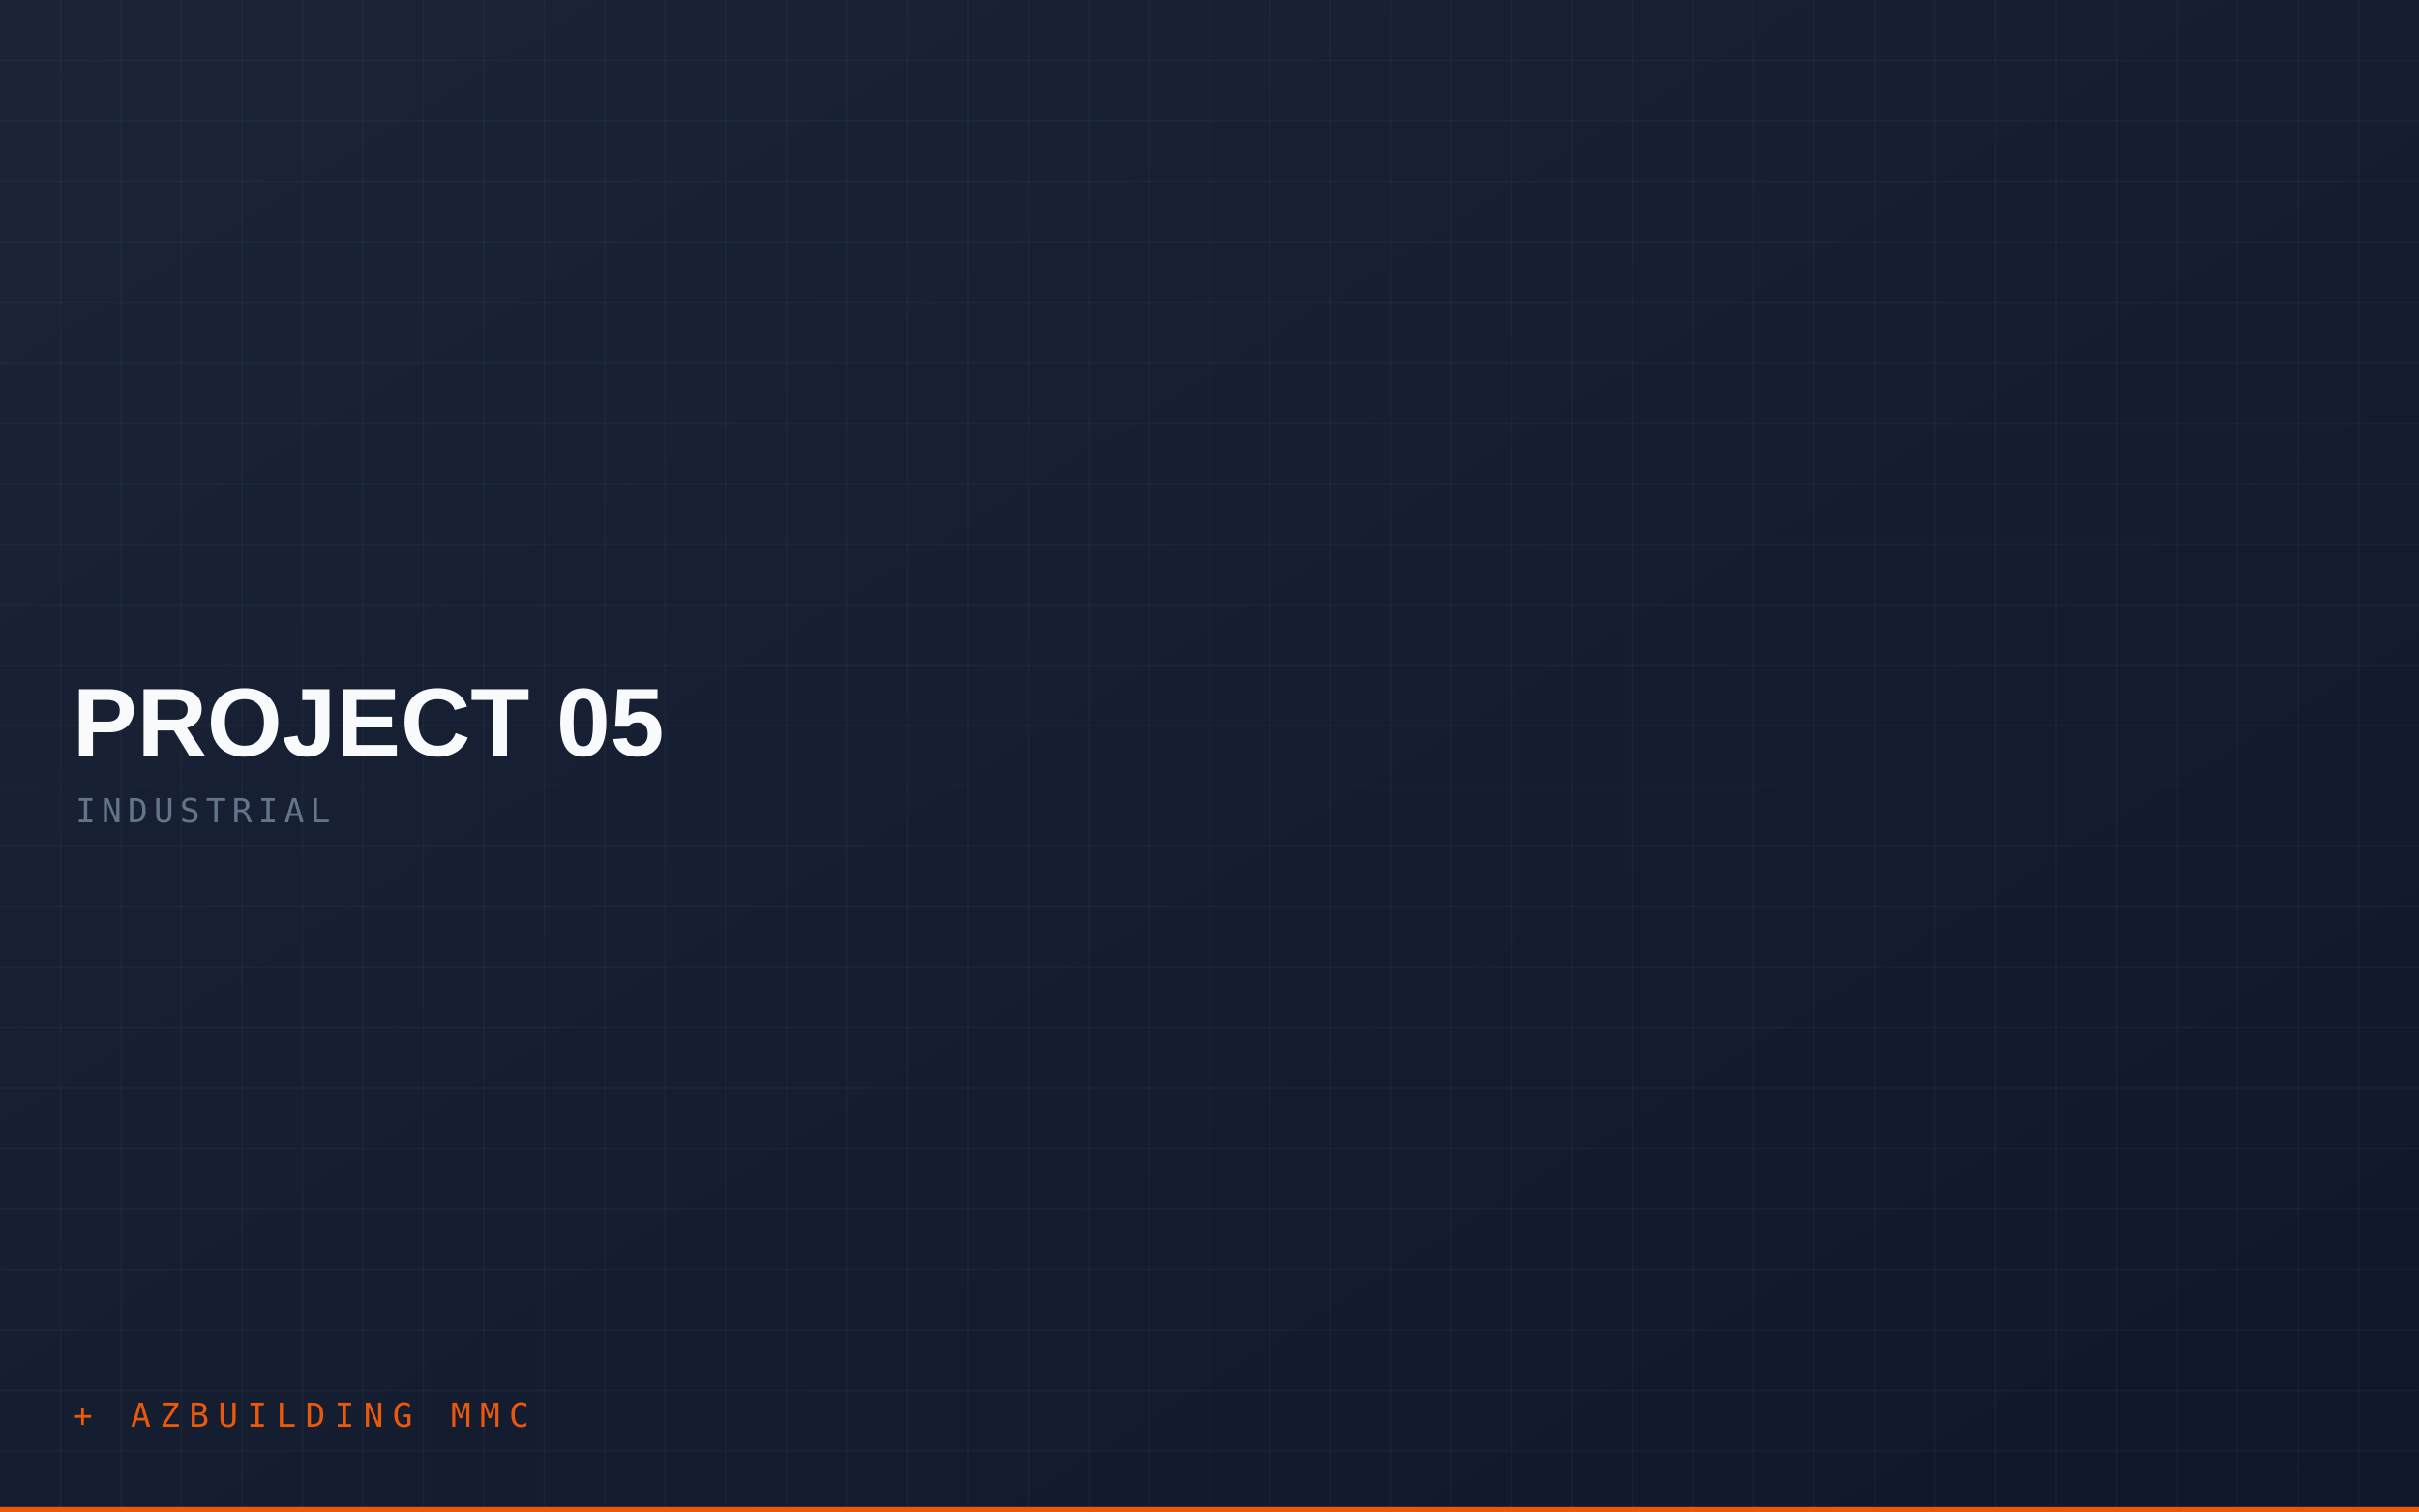
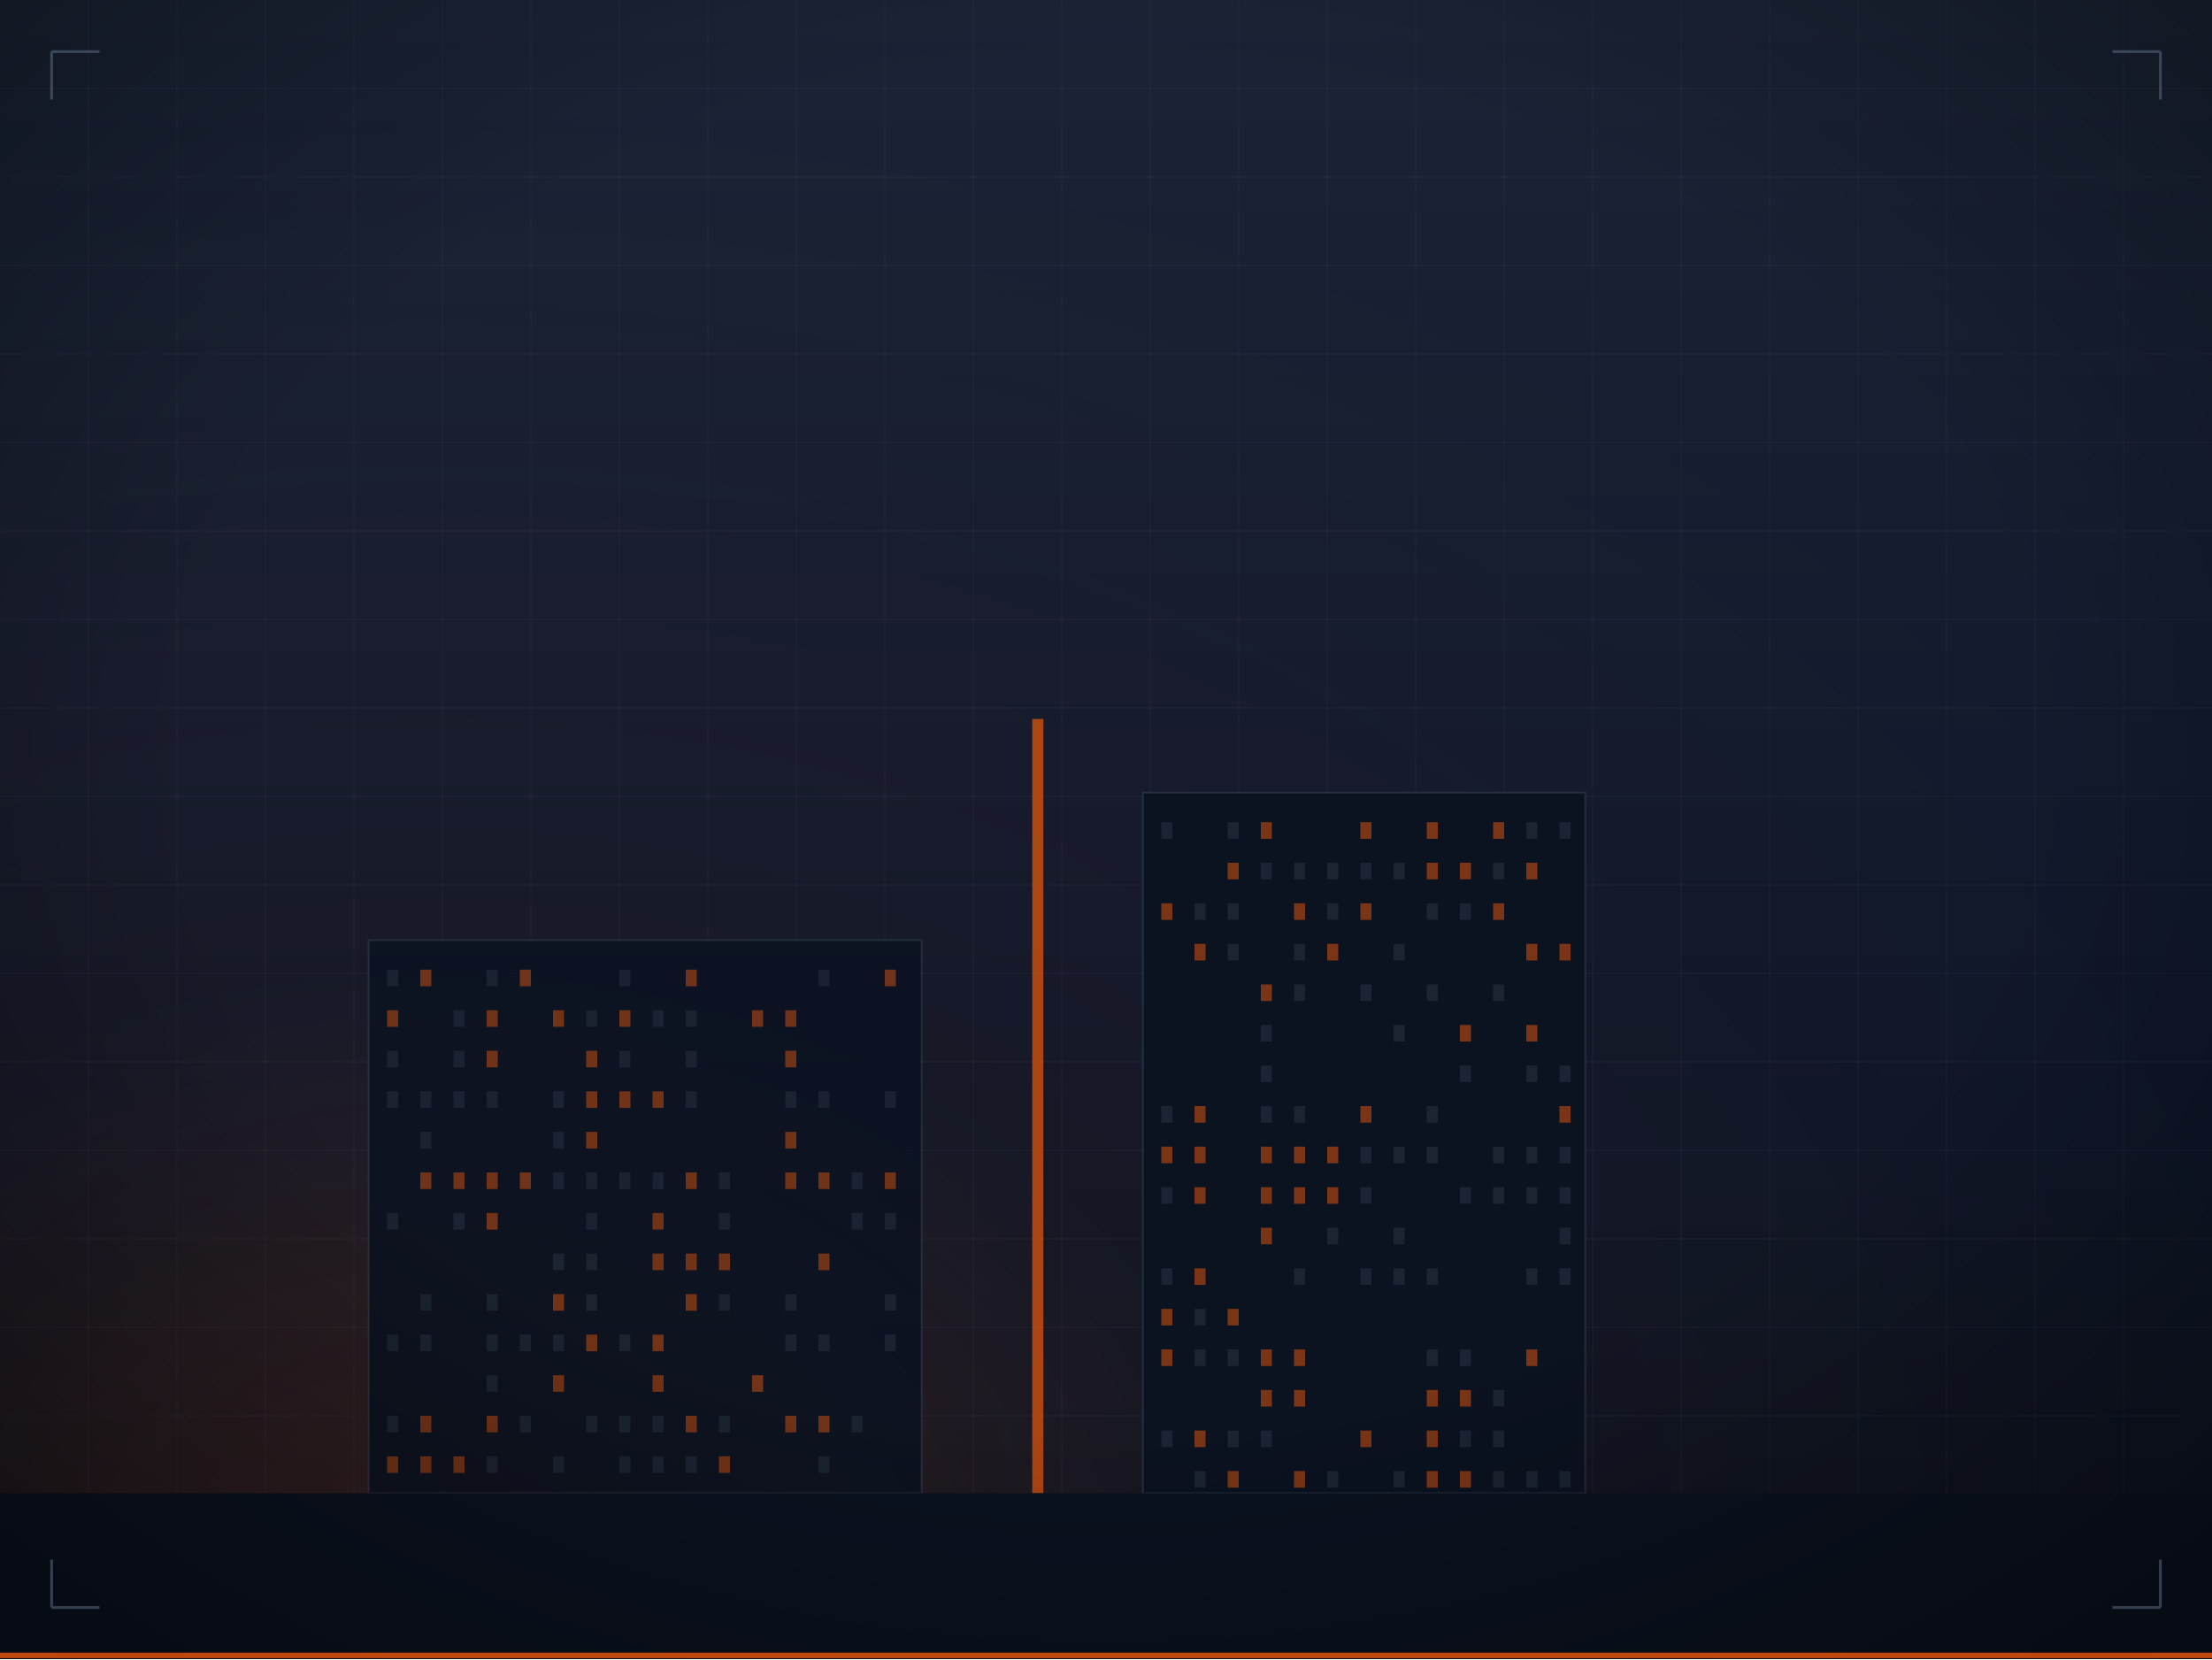
- <svg xmlns="http://www.w3.org/2000/svg" width="1600" height="1000" viewBox="0 0 1600 1000">
+ <svg xmlns="http://www.w3.org/2000/svg" width="1200" height="900" viewBox="0 0 1200 900" preserveAspectRatio="xMidYMid slice">
  <defs>
-     <linearGradient id="g" x1="0" y1="0" x2="1" y2="1">
+     <linearGradient id="skyt2" x1="0" y1="0" x2="0" y2="1">
      <stop offset="0" stop-color="#1B2436" />
-       <stop offset="1" stop-color="#0F172A" />
+       <stop offset="0.6" stop-color="#0F172A" />
+       <stop offset="1" stop-color="#0B1220" />
    </linearGradient>
+     <radialGradient id="glowt2" cx="0.2" cy="0.95" r="0.9">
+       <stop offset="0" stop-color="#EA580C" stop-opacity="0.18" />
+       <stop offset="0.4" stop-color="#EA580C" stop-opacity="0.04" />
+       <stop offset="1" stop-color="#EA580C" stop-opacity="0" />
+     </radialGradient>
+     <radialGradient id="vigt2" cx="0.5" cy="0.45" r="0.75">
+       <stop offset="0.55" stop-color="#000000" stop-opacity="0" />
+       <stop offset="1" stop-color="#000000" stop-opacity="0.45" />
+     </radialGradient>
  </defs>
-   <rect width="1600" height="1000" fill="url(#g)" />
-   <line x1="40" y1="0" x2="40" y2="1000" stroke="#64748B" stroke-opacity="0.08" />
-   <line x1="80" y1="0" x2="80" y2="1000" stroke="#64748B" stroke-opacity="0.08" />
-   <line x1="120" y1="0" x2="120" y2="1000" stroke="#64748B" stroke-opacity="0.08" />
-   <line x1="160" y1="0" x2="160" y2="1000" stroke="#64748B" stroke-opacity="0.08" />
-   <line x1="200" y1="0" x2="200" y2="1000" stroke="#64748B" stroke-opacity="0.08" />
-   <line x1="240" y1="0" x2="240" y2="1000" stroke="#64748B" stroke-opacity="0.08" />
-   <line x1="280" y1="0" x2="280" y2="1000" stroke="#64748B" stroke-opacity="0.08" />
-   <line x1="320" y1="0" x2="320" y2="1000" stroke="#64748B" stroke-opacity="0.08" />
-   <line x1="360" y1="0" x2="360" y2="1000" stroke="#64748B" stroke-opacity="0.08" />
-   <line x1="400" y1="0" x2="400" y2="1000" stroke="#64748B" stroke-opacity="0.08" />
-   <line x1="440" y1="0" x2="440" y2="1000" stroke="#64748B" stroke-opacity="0.08" />
-   <line x1="480" y1="0" x2="480" y2="1000" stroke="#64748B" stroke-opacity="0.08" />
-   <line x1="520" y1="0" x2="520" y2="1000" stroke="#64748B" stroke-opacity="0.08" />
-   <line x1="560" y1="0" x2="560" y2="1000" stroke="#64748B" stroke-opacity="0.08" />
-   <line x1="600" y1="0" x2="600" y2="1000" stroke="#64748B" stroke-opacity="0.08" />
-   <line x1="640" y1="0" x2="640" y2="1000" stroke="#64748B" stroke-opacity="0.08" />
-   <line x1="680" y1="0" x2="680" y2="1000" stroke="#64748B" stroke-opacity="0.08" />
-   <line x1="720" y1="0" x2="720" y2="1000" stroke="#64748B" stroke-opacity="0.08" />
-   <line x1="760" y1="0" x2="760" y2="1000" stroke="#64748B" stroke-opacity="0.08" />
-   <line x1="800" y1="0" x2="800" y2="1000" stroke="#64748B" stroke-opacity="0.08" />
-   <line x1="840" y1="0" x2="840" y2="1000" stroke="#64748B" stroke-opacity="0.08" />
-   <line x1="880" y1="0" x2="880" y2="1000" stroke="#64748B" stroke-opacity="0.08" />
-   <line x1="920" y1="0" x2="920" y2="1000" stroke="#64748B" stroke-opacity="0.08" />
-   <line x1="960" y1="0" x2="960" y2="1000" stroke="#64748B" stroke-opacity="0.08" />
-   <line x1="1000" y1="0" x2="1000" y2="1000" stroke="#64748B" stroke-opacity="0.08" />
-   <line x1="1040" y1="0" x2="1040" y2="1000" stroke="#64748B" stroke-opacity="0.08" />
-   <line x1="1080" y1="0" x2="1080" y2="1000" stroke="#64748B" stroke-opacity="0.08" />
-   <line x1="1120" y1="0" x2="1120" y2="1000" stroke="#64748B" stroke-opacity="0.08" />
-   <line x1="1160" y1="0" x2="1160" y2="1000" stroke="#64748B" stroke-opacity="0.08" />
-   <line x1="1200" y1="0" x2="1200" y2="1000" stroke="#64748B" stroke-opacity="0.08" />
-   <line x1="1240" y1="0" x2="1240" y2="1000" stroke="#64748B" stroke-opacity="0.08" />
-   <line x1="1280" y1="0" x2="1280" y2="1000" stroke="#64748B" stroke-opacity="0.08" />
-   <line x1="1320" y1="0" x2="1320" y2="1000" stroke="#64748B" stroke-opacity="0.08" />
-   <line x1="1360" y1="0" x2="1360" y2="1000" stroke="#64748B" stroke-opacity="0.08" />
-   <line x1="1400" y1="0" x2="1400" y2="1000" stroke="#64748B" stroke-opacity="0.08" />
-   <line x1="1440" y1="0" x2="1440" y2="1000" stroke="#64748B" stroke-opacity="0.08" />
-   <line x1="1480" y1="0" x2="1480" y2="1000" stroke="#64748B" stroke-opacity="0.08" />
-   <line x1="1520" y1="0" x2="1520" y2="1000" stroke="#64748B" stroke-opacity="0.08" />
-   <line x1="1560" y1="0" x2="1560" y2="1000" stroke="#64748B" stroke-opacity="0.08" />
-   <line x1="0" y1="40" x2="1600" y2="40" stroke="#64748B" stroke-opacity="0.08" />
-   <line x1="0" y1="80" x2="1600" y2="80" stroke="#64748B" stroke-opacity="0.08" />
-   <line x1="0" y1="120" x2="1600" y2="120" stroke="#64748B" stroke-opacity="0.08" />
-   <line x1="0" y1="160" x2="1600" y2="160" stroke="#64748B" stroke-opacity="0.08" />
-   <line x1="0" y1="200" x2="1600" y2="200" stroke="#64748B" stroke-opacity="0.08" />
-   <line x1="0" y1="240" x2="1600" y2="240" stroke="#64748B" stroke-opacity="0.08" />
-   <line x1="0" y1="280" x2="1600" y2="280" stroke="#64748B" stroke-opacity="0.08" />
-   <line x1="0" y1="320" x2="1600" y2="320" stroke="#64748B" stroke-opacity="0.08" />
-   <line x1="0" y1="360" x2="1600" y2="360" stroke="#64748B" stroke-opacity="0.08" />
-   <line x1="0" y1="400" x2="1600" y2="400" stroke="#64748B" stroke-opacity="0.08" />
-   <line x1="0" y1="440" x2="1600" y2="440" stroke="#64748B" stroke-opacity="0.08" />
-   <line x1="0" y1="480" x2="1600" y2="480" stroke="#64748B" stroke-opacity="0.08" />
-   <line x1="0" y1="520" x2="1600" y2="520" stroke="#64748B" stroke-opacity="0.08" />
-   <line x1="0" y1="560" x2="1600" y2="560" stroke="#64748B" stroke-opacity="0.08" />
-   <line x1="0" y1="600" x2="1600" y2="600" stroke="#64748B" stroke-opacity="0.08" />
-   <line x1="0" y1="640" x2="1600" y2="640" stroke="#64748B" stroke-opacity="0.08" />
-   <line x1="0" y1="680" x2="1600" y2="680" stroke="#64748B" stroke-opacity="0.08" />
-   <line x1="0" y1="720" x2="1600" y2="720" stroke="#64748B" stroke-opacity="0.08" />
-   <line x1="0" y1="760" x2="1600" y2="760" stroke="#64748B" stroke-opacity="0.08" />
-   <line x1="0" y1="800" x2="1600" y2="800" stroke="#64748B" stroke-opacity="0.08" />
-   <line x1="0" y1="840" x2="1600" y2="840" stroke="#64748B" stroke-opacity="0.08" />
-   <line x1="0" y1="880" x2="1600" y2="880" stroke="#64748B" stroke-opacity="0.08" />
-   <line x1="0" y1="920" x2="1600" y2="920" stroke="#64748B" stroke-opacity="0.08" />
-   <line x1="0" y1="960" x2="1600" y2="960" stroke="#64748B" stroke-opacity="0.08" />
-   <line x1="0" y1="999" x2="1600" y2="999" stroke="#EA580C" stroke-width="4" />
-   <text x="48" y="944" font-family="monospace" font-size="22" letter-spacing="6" fill="#EA580C">+ AZBUILDING MMC</text>
-   <text x="48" y="500" font-family="Arial, sans-serif" font-weight="800" font-size="64" fill="#F8FAFC">PROJECT 05</text>
-   <text x="50" y="544" font-family="monospace" font-size="22" letter-spacing="4" fill="#64748B">INDUSTRIAL</text>
+   <rect width="1200" height="900" fill="url(#skyt2)" />
+   <rect width="1200" height="900" fill="url(#glowt2)" />
+   <g stroke="#64748B" stroke-opacity="0.06">
+     <line x1="48" y1="0" x2="48" y2="900" />
+     <line x1="96" y1="0" x2="96" y2="900" />
+     <line x1="144" y1="0" x2="144" y2="900" />
+     <line x1="192" y1="0" x2="192" y2="900" />
+     <line x1="240" y1="0" x2="240" y2="900" />
+     <line x1="288" y1="0" x2="288" y2="900" />
+     <line x1="336" y1="0" x2="336" y2="900" />
+     <line x1="384" y1="0" x2="384" y2="900" />
+     <line x1="432" y1="0" x2="432" y2="900" />
+     <line x1="480" y1="0" x2="480" y2="900" />
+     <line x1="528" y1="0" x2="528" y2="900" />
+     <line x1="576" y1="0" x2="576" y2="900" />
+     <line x1="624" y1="0" x2="624" y2="900" />
+     <line x1="672" y1="0" x2="672" y2="900" />
+     <line x1="720" y1="0" x2="720" y2="900" />
+     <line x1="768" y1="0" x2="768" y2="900" />
+     <line x1="816" y1="0" x2="816" y2="900" />
+     <line x1="864" y1="0" x2="864" y2="900" />
+     <line x1="912" y1="0" x2="912" y2="900" />
+     <line x1="960" y1="0" x2="960" y2="900" />
+     <line x1="1008" y1="0" x2="1008" y2="900" />
+     <line x1="1056" y1="0" x2="1056" y2="900" />
+     <line x1="1104" y1="0" x2="1104" y2="900" />
+     <line x1="1152" y1="0" x2="1152" y2="900" />
+     <line x1="0" y1="48" x2="1200" y2="48" />
+     <line x1="0" y1="96" x2="1200" y2="96" />
+     <line x1="0" y1="144" x2="1200" y2="144" />
+     <line x1="0" y1="192" x2="1200" y2="192" />
+     <line x1="0" y1="240" x2="1200" y2="240" />
+     <line x1="0" y1="288" x2="1200" y2="288" />
+     <line x1="0" y1="336" x2="1200" y2="336" />
+     <line x1="0" y1="384" x2="1200" y2="384" />
+     <line x1="0" y1="432" x2="1200" y2="432" />
+     <line x1="0" y1="480" x2="1200" y2="480" />
+     <line x1="0" y1="528" x2="1200" y2="528" />
+     <line x1="0" y1="576" x2="1200" y2="576" />
+     <line x1="0" y1="624" x2="1200" y2="624" />
+     <line x1="0" y1="672" x2="1200" y2="672" />
+     <line x1="0" y1="720" x2="1200" y2="720" />
+     <line x1="0" y1="768" x2="1200" y2="768" />
+     <line x1="0" y1="816" x2="1200" y2="816" />
+     <line x1="0" y1="864" x2="1200" y2="864" />
+   </g>
+   <g opacity="0.9">
+     <rect x="200" y="510" width="300" height="300" fill="#0B1220" stroke="#64748B" stroke-opacity="0.25" />
+     <rect x="210" y="526" width="6" height="9" fill="#64748B" opacity="0.18" />
+     <rect x="228" y="526" width="6" height="9" fill="#EA580C" opacity="0.5" />
+     <rect x="264" y="526" width="6" height="9" fill="#64748B" opacity="0.18" />
+     <rect x="282" y="526" width="6" height="9" fill="#EA580C" opacity="0.5" />
+     <rect x="336" y="526" width="6" height="9" fill="#64748B" opacity="0.18" />
+     <rect x="372" y="526" width="6" height="9" fill="#EA580C" opacity="0.5" />
+     <rect x="444" y="526" width="6" height="9" fill="#64748B" opacity="0.18" />
+     <rect x="480" y="526" width="6" height="9" fill="#EA580C" opacity="0.5" />
+     <rect x="210" y="548" width="6" height="9" fill="#EA580C" opacity="0.5" />
+     <rect x="246" y="548" width="6" height="9" fill="#64748B" opacity="0.18" />
+     <rect x="264" y="548" width="6" height="9" fill="#EA580C" opacity="0.5" />
+     <rect x="300" y="548" width="6" height="9" fill="#EA580C" opacity="0.5" />
+     <rect x="318" y="548" width="6" height="9" fill="#64748B" opacity="0.18" />
+     <rect x="336" y="548" width="6" height="9" fill="#EA580C" opacity="0.5" />
+     <rect x="354" y="548" width="6" height="9" fill="#64748B" opacity="0.18" />
+     <rect x="372" y="548" width="6" height="9" fill="#64748B" opacity="0.18" />
+     <rect x="408" y="548" width="6" height="9" fill="#EA580C" opacity="0.5" />
+     <rect x="426" y="548" width="6" height="9" fill="#EA580C" opacity="0.5" />
+     <rect x="210" y="570" width="6" height="9" fill="#64748B" opacity="0.18" />
+     <rect x="246" y="570" width="6" height="9" fill="#64748B" opacity="0.18" />
+     <rect x="264" y="570" width="6" height="9" fill="#EA580C" opacity="0.5" />
+     <rect x="318" y="570" width="6" height="9" fill="#EA580C" opacity="0.5" />
+     <rect x="336" y="570" width="6" height="9" fill="#64748B" opacity="0.18" />
+     <rect x="372" y="570" width="6" height="9" fill="#64748B" opacity="0.18" />
+     <rect x="426" y="570" width="6" height="9" fill="#EA580C" opacity="0.5" />
+     <rect x="210" y="592" width="6" height="9" fill="#64748B" opacity="0.18" />
+     <rect x="228" y="592" width="6" height="9" fill="#64748B" opacity="0.18" />
+     <rect x="246" y="592" width="6" height="9" fill="#64748B" opacity="0.18" />
+     <rect x="264" y="592" width="6" height="9" fill="#64748B" opacity="0.18" />
+     <rect x="300" y="592" width="6" height="9" fill="#64748B" opacity="0.18" />
+     <rect x="318" y="592" width="6" height="9" fill="#EA580C" opacity="0.5" />
+     <rect x="336" y="592" width="6" height="9" fill="#EA580C" opacity="0.5" />
+     <rect x="354" y="592" width="6" height="9" fill="#EA580C" opacity="0.5" />
+     <rect x="372" y="592" width="6" height="9" fill="#64748B" opacity="0.18" />
+     <rect x="426" y="592" width="6" height="9" fill="#64748B" opacity="0.18" />
+     <rect x="444" y="592" width="6" height="9" fill="#64748B" opacity="0.18" />
+     <rect x="480" y="592" width="6" height="9" fill="#64748B" opacity="0.18" />
+     <rect x="228" y="614" width="6" height="9" fill="#64748B" opacity="0.18" />
+     <rect x="300" y="614" width="6" height="9" fill="#64748B" opacity="0.18" />
+     <rect x="318" y="614" width="6" height="9" fill="#EA580C" opacity="0.5" />
+     <rect x="426" y="614" width="6" height="9" fill="#EA580C" opacity="0.5" />
+     <rect x="228" y="636" width="6" height="9" fill="#EA580C" opacity="0.5" />
+     <rect x="246" y="636" width="6" height="9" fill="#EA580C" opacity="0.5" />
+     <rect x="264" y="636" width="6" height="9" fill="#EA580C" opacity="0.5" />
+     <rect x="282" y="636" width="6" height="9" fill="#EA580C" opacity="0.5" />
+     <rect x="300" y="636" width="6" height="9" fill="#64748B" opacity="0.18" />
+     <rect x="318" y="636" width="6" height="9" fill="#64748B" opacity="0.18" />
+     <rect x="336" y="636" width="6" height="9" fill="#64748B" opacity="0.18" />
+     <rect x="354" y="636" width="6" height="9" fill="#64748B" opacity="0.18" />
+     <rect x="372" y="636" width="6" height="9" fill="#EA580C" opacity="0.5" />
+     <rect x="390" y="636" width="6" height="9" fill="#64748B" opacity="0.18" />
+     <rect x="426" y="636" width="6" height="9" fill="#EA580C" opacity="0.5" />
+     <rect x="444" y="636" width="6" height="9" fill="#EA580C" opacity="0.5" />
+     <rect x="462" y="636" width="6" height="9" fill="#64748B" opacity="0.18" />
+     <rect x="480" y="636" width="6" height="9" fill="#EA580C" opacity="0.5" />
+     <rect x="210" y="658" width="6" height="9" fill="#64748B" opacity="0.18" />
+     <rect x="246" y="658" width="6" height="9" fill="#64748B" opacity="0.18" />
+     <rect x="264" y="658" width="6" height="9" fill="#EA580C" opacity="0.5" />
+     <rect x="318" y="658" width="6" height="9" fill="#64748B" opacity="0.18" />
+     <rect x="354" y="658" width="6" height="9" fill="#EA580C" opacity="0.5" />
+     <rect x="390" y="658" width="6" height="9" fill="#64748B" opacity="0.18" />
+     <rect x="462" y="658" width="6" height="9" fill="#64748B" opacity="0.18" />
+     <rect x="480" y="658" width="6" height="9" fill="#64748B" opacity="0.18" />
+     <rect x="300" y="680" width="6" height="9" fill="#64748B" opacity="0.18" />
+     <rect x="318" y="680" width="6" height="9" fill="#64748B" opacity="0.18" />
+     <rect x="354" y="680" width="6" height="9" fill="#EA580C" opacity="0.5" />
+     <rect x="372" y="680" width="6" height="9" fill="#EA580C" opacity="0.5" />
+     <rect x="390" y="680" width="6" height="9" fill="#EA580C" opacity="0.5" />
+     <rect x="444" y="680" width="6" height="9" fill="#EA580C" opacity="0.5" />
+     <rect x="228" y="702" width="6" height="9" fill="#64748B" opacity="0.18" />
+     <rect x="264" y="702" width="6" height="9" fill="#64748B" opacity="0.18" />
+     <rect x="300" y="702" width="6" height="9" fill="#EA580C" opacity="0.5" />
+     <rect x="318" y="702" width="6" height="9" fill="#64748B" opacity="0.18" />
+     <rect x="372" y="702" width="6" height="9" fill="#EA580C" opacity="0.5" />
+     <rect x="390" y="702" width="6" height="9" fill="#64748B" opacity="0.18" />
+     <rect x="426" y="702" width="6" height="9" fill="#64748B" opacity="0.18" />
+     <rect x="480" y="702" width="6" height="9" fill="#64748B" opacity="0.18" />
+     <rect x="210" y="724" width="6" height="9" fill="#64748B" opacity="0.18" />
+     <rect x="228" y="724" width="6" height="9" fill="#64748B" opacity="0.18" />
+     <rect x="264" y="724" width="6" height="9" fill="#64748B" opacity="0.18" />
+     <rect x="282" y="724" width="6" height="9" fill="#64748B" opacity="0.18" />
+     <rect x="300" y="724" width="6" height="9" fill="#64748B" opacity="0.18" />
+     <rect x="318" y="724" width="6" height="9" fill="#EA580C" opacity="0.5" />
+     <rect x="336" y="724" width="6" height="9" fill="#64748B" opacity="0.18" />
+     <rect x="354" y="724" width="6" height="9" fill="#EA580C" opacity="0.5" />
+     <rect x="426" y="724" width="6" height="9" fill="#64748B" opacity="0.18" />
+     <rect x="444" y="724" width="6" height="9" fill="#64748B" opacity="0.18" />
+     <rect x="480" y="724" width="6" height="9" fill="#64748B" opacity="0.18" />
+     <rect x="264" y="746" width="6" height="9" fill="#64748B" opacity="0.18" />
+     <rect x="300" y="746" width="6" height="9" fill="#EA580C" opacity="0.5" />
+     <rect x="354" y="746" width="6" height="9" fill="#EA580C" opacity="0.5" />
+     <rect x="408" y="746" width="6" height="9" fill="#EA580C" opacity="0.5" />
+     <rect x="210" y="768" width="6" height="9" fill="#64748B" opacity="0.18" />
+     <rect x="228" y="768" width="6" height="9" fill="#EA580C" opacity="0.5" />
+     <rect x="264" y="768" width="6" height="9" fill="#EA580C" opacity="0.5" />
+     <rect x="282" y="768" width="6" height="9" fill="#64748B" opacity="0.18" />
+     <rect x="318" y="768" width="6" height="9" fill="#64748B" opacity="0.18" />
+     <rect x="336" y="768" width="6" height="9" fill="#64748B" opacity="0.18" />
+     <rect x="354" y="768" width="6" height="9" fill="#64748B" opacity="0.18" />
+     <rect x="372" y="768" width="6" height="9" fill="#EA580C" opacity="0.5" />
+     <rect x="390" y="768" width="6" height="9" fill="#64748B" opacity="0.18" />
+     <rect x="426" y="768" width="6" height="9" fill="#EA580C" opacity="0.5" />
+     <rect x="444" y="768" width="6" height="9" fill="#EA580C" opacity="0.5" />
+     <rect x="462" y="768" width="6" height="9" fill="#64748B" opacity="0.18" />
+     <rect x="210" y="790" width="6" height="9" fill="#EA580C" opacity="0.5" />
+     <rect x="228" y="790" width="6" height="9" fill="#EA580C" opacity="0.5" />
+     <rect x="246" y="790" width="6" height="9" fill="#EA580C" opacity="0.5" />
+     <rect x="264" y="790" width="6" height="9" fill="#64748B" opacity="0.18" />
+     <rect x="300" y="790" width="6" height="9" fill="#64748B" opacity="0.18" />
+     <rect x="336" y="790" width="6" height="9" fill="#64748B" opacity="0.18" />
+     <rect x="354" y="790" width="6" height="9" fill="#64748B" opacity="0.18" />
+     <rect x="372" y="790" width="6" height="9" fill="#64748B" opacity="0.18" />
+     <rect x="390" y="790" width="6" height="9" fill="#EA580C" opacity="0.5" />
+     <rect x="444" y="790" width="6" height="9" fill="#64748B" opacity="0.18" />
+   </g>
+   <rect x="560" y="390" width="6" height="420" fill="#EA580C" opacity="0.7" />
+   <g opacity="1">
+     <rect x="620" y="430" width="240" height="380" fill="#0B1220" stroke="#64748B" stroke-opacity="0.25" />
+     <rect x="630" y="446" width="6" height="9" fill="#64748B" opacity="0.18" />
+     <rect x="666" y="446" width="6" height="9" fill="#64748B" opacity="0.18" />
+     <rect x="684" y="446" width="6" height="9" fill="#EA580C" opacity="0.5" />
+     <rect x="738" y="446" width="6" height="9" fill="#EA580C" opacity="0.5" />
+     <rect x="774" y="446" width="6" height="9" fill="#EA580C" opacity="0.5" />
+     <rect x="810" y="446" width="6" height="9" fill="#EA580C" opacity="0.5" />
+     <rect x="828" y="446" width="6" height="9" fill="#64748B" opacity="0.18" />
+     <rect x="846" y="446" width="6" height="9" fill="#64748B" opacity="0.18" />
+     <rect x="666" y="468" width="6" height="9" fill="#EA580C" opacity="0.5" />
+     <rect x="684" y="468" width="6" height="9" fill="#64748B" opacity="0.18" />
+     <rect x="702" y="468" width="6" height="9" fill="#64748B" opacity="0.18" />
+     <rect x="720" y="468" width="6" height="9" fill="#64748B" opacity="0.18" />
+     <rect x="738" y="468" width="6" height="9" fill="#64748B" opacity="0.18" />
+     <rect x="756" y="468" width="6" height="9" fill="#64748B" opacity="0.18" />
+     <rect x="774" y="468" width="6" height="9" fill="#EA580C" opacity="0.5" />
+     <rect x="792" y="468" width="6" height="9" fill="#EA580C" opacity="0.5" />
+     <rect x="810" y="468" width="6" height="9" fill="#64748B" opacity="0.18" />
+     <rect x="828" y="468" width="6" height="9" fill="#EA580C" opacity="0.5" />
+     <rect x="630" y="490" width="6" height="9" fill="#EA580C" opacity="0.5" />
+     <rect x="648" y="490" width="6" height="9" fill="#64748B" opacity="0.18" />
+     <rect x="666" y="490" width="6" height="9" fill="#64748B" opacity="0.18" />
+     <rect x="702" y="490" width="6" height="9" fill="#EA580C" opacity="0.5" />
+     <rect x="720" y="490" width="6" height="9" fill="#64748B" opacity="0.18" />
+     <rect x="738" y="490" width="6" height="9" fill="#EA580C" opacity="0.5" />
+     <rect x="774" y="490" width="6" height="9" fill="#64748B" opacity="0.18" />
+     <rect x="792" y="490" width="6" height="9" fill="#64748B" opacity="0.18" />
+     <rect x="810" y="490" width="6" height="9" fill="#EA580C" opacity="0.5" />
+     <rect x="648" y="512" width="6" height="9" fill="#EA580C" opacity="0.5" />
+     <rect x="666" y="512" width="6" height="9" fill="#64748B" opacity="0.18" />
+     <rect x="702" y="512" width="6" height="9" fill="#64748B" opacity="0.18" />
+     <rect x="720" y="512" width="6" height="9" fill="#EA580C" opacity="0.5" />
+     <rect x="756" y="512" width="6" height="9" fill="#64748B" opacity="0.18" />
+     <rect x="828" y="512" width="6" height="9" fill="#EA580C" opacity="0.5" />
+     <rect x="846" y="512" width="6" height="9" fill="#EA580C" opacity="0.5" />
+     <rect x="684" y="534" width="6" height="9" fill="#EA580C" opacity="0.5" />
+     <rect x="702" y="534" width="6" height="9" fill="#64748B" opacity="0.18" />
+     <rect x="738" y="534" width="6" height="9" fill="#64748B" opacity="0.18" />
+     <rect x="774" y="534" width="6" height="9" fill="#64748B" opacity="0.18" />
+     <rect x="810" y="534" width="6" height="9" fill="#64748B" opacity="0.18" />
+     <rect x="684" y="556" width="6" height="9" fill="#64748B" opacity="0.18" />
+     <rect x="756" y="556" width="6" height="9" fill="#64748B" opacity="0.18" />
+     <rect x="792" y="556" width="6" height="9" fill="#EA580C" opacity="0.5" />
+     <rect x="828" y="556" width="6" height="9" fill="#EA580C" opacity="0.5" />
+     <rect x="684" y="578" width="6" height="9" fill="#64748B" opacity="0.18" />
+     <rect x="792" y="578" width="6" height="9" fill="#64748B" opacity="0.18" />
+     <rect x="828" y="578" width="6" height="9" fill="#64748B" opacity="0.18" />
+     <rect x="846" y="578" width="6" height="9" fill="#64748B" opacity="0.18" />
+     <rect x="630" y="600" width="6" height="9" fill="#64748B" opacity="0.18" />
+     <rect x="648" y="600" width="6" height="9" fill="#EA580C" opacity="0.5" />
+     <rect x="684" y="600" width="6" height="9" fill="#64748B" opacity="0.18" />
+     <rect x="702" y="600" width="6" height="9" fill="#64748B" opacity="0.18" />
+     <rect x="738" y="600" width="6" height="9" fill="#EA580C" opacity="0.5" />
+     <rect x="774" y="600" width="6" height="9" fill="#64748B" opacity="0.18" />
+     <rect x="846" y="600" width="6" height="9" fill="#EA580C" opacity="0.5" />
+     <rect x="630" y="622" width="6" height="9" fill="#EA580C" opacity="0.5" />
+     <rect x="648" y="622" width="6" height="9" fill="#EA580C" opacity="0.5" />
+     <rect x="684" y="622" width="6" height="9" fill="#EA580C" opacity="0.5" />
+     <rect x="702" y="622" width="6" height="9" fill="#EA580C" opacity="0.5" />
+     <rect x="720" y="622" width="6" height="9" fill="#EA580C" opacity="0.5" />
+     <rect x="738" y="622" width="6" height="9" fill="#64748B" opacity="0.18" />
+     <rect x="756" y="622" width="6" height="9" fill="#64748B" opacity="0.18" />
+     <rect x="774" y="622" width="6" height="9" fill="#64748B" opacity="0.18" />
+     <rect x="810" y="622" width="6" height="9" fill="#64748B" opacity="0.18" />
+     <rect x="828" y="622" width="6" height="9" fill="#64748B" opacity="0.18" />
+     <rect x="846" y="622" width="6" height="9" fill="#64748B" opacity="0.18" />
+     <rect x="630" y="644" width="6" height="9" fill="#64748B" opacity="0.18" />
+     <rect x="648" y="644" width="6" height="9" fill="#EA580C" opacity="0.5" />
+     <rect x="684" y="644" width="6" height="9" fill="#EA580C" opacity="0.5" />
+     <rect x="702" y="644" width="6" height="9" fill="#EA580C" opacity="0.5" />
+     <rect x="720" y="644" width="6" height="9" fill="#EA580C" opacity="0.5" />
+     <rect x="738" y="644" width="6" height="9" fill="#64748B" opacity="0.18" />
+     <rect x="792" y="644" width="6" height="9" fill="#64748B" opacity="0.18" />
+     <rect x="810" y="644" width="6" height="9" fill="#64748B" opacity="0.18" />
+     <rect x="828" y="644" width="6" height="9" fill="#64748B" opacity="0.18" />
+     <rect x="846" y="644" width="6" height="9" fill="#64748B" opacity="0.18" />
+     <rect x="684" y="666" width="6" height="9" fill="#EA580C" opacity="0.5" />
+     <rect x="720" y="666" width="6" height="9" fill="#64748B" opacity="0.18" />
+     <rect x="756" y="666" width="6" height="9" fill="#64748B" opacity="0.18" />
+     <rect x="846" y="666" width="6" height="9" fill="#64748B" opacity="0.18" />
+     <rect x="630" y="688" width="6" height="9" fill="#64748B" opacity="0.18" />
+     <rect x="648" y="688" width="6" height="9" fill="#EA580C" opacity="0.5" />
+     <rect x="702" y="688" width="6" height="9" fill="#64748B" opacity="0.18" />
+     <rect x="738" y="688" width="6" height="9" fill="#64748B" opacity="0.18" />
+     <rect x="756" y="688" width="6" height="9" fill="#64748B" opacity="0.18" />
+     <rect x="774" y="688" width="6" height="9" fill="#64748B" opacity="0.18" />
+     <rect x="828" y="688" width="6" height="9" fill="#64748B" opacity="0.18" />
+     <rect x="846" y="688" width="6" height="9" fill="#64748B" opacity="0.18" />
+     <rect x="630" y="710" width="6" height="9" fill="#EA580C" opacity="0.5" />
+     <rect x="648" y="710" width="6" height="9" fill="#64748B" opacity="0.18" />
+     <rect x="666" y="710" width="6" height="9" fill="#EA580C" opacity="0.5" />
+     <rect x="630" y="732" width="6" height="9" fill="#EA580C" opacity="0.5" />
+     <rect x="648" y="732" width="6" height="9" fill="#64748B" opacity="0.18" />
+     <rect x="666" y="732" width="6" height="9" fill="#64748B" opacity="0.18" />
+     <rect x="684" y="732" width="6" height="9" fill="#EA580C" opacity="0.5" />
+     <rect x="702" y="732" width="6" height="9" fill="#EA580C" opacity="0.5" />
+     <rect x="774" y="732" width="6" height="9" fill="#64748B" opacity="0.18" />
+     <rect x="792" y="732" width="6" height="9" fill="#64748B" opacity="0.18" />
+     <rect x="828" y="732" width="6" height="9" fill="#EA580C" opacity="0.5" />
+     <rect x="684" y="754" width="6" height="9" fill="#EA580C" opacity="0.5" />
+     <rect x="702" y="754" width="6" height="9" fill="#EA580C" opacity="0.5" />
+     <rect x="774" y="754" width="6" height="9" fill="#EA580C" opacity="0.5" />
+     <rect x="792" y="754" width="6" height="9" fill="#EA580C" opacity="0.5" />
+     <rect x="810" y="754" width="6" height="9" fill="#64748B" opacity="0.18" />
+     <rect x="630" y="776" width="6" height="9" fill="#64748B" opacity="0.18" />
+     <rect x="648" y="776" width="6" height="9" fill="#EA580C" opacity="0.5" />
+     <rect x="666" y="776" width="6" height="9" fill="#64748B" opacity="0.18" />
+     <rect x="684" y="776" width="6" height="9" fill="#64748B" opacity="0.18" />
+     <rect x="738" y="776" width="6" height="9" fill="#EA580C" opacity="0.5" />
+     <rect x="774" y="776" width="6" height="9" fill="#EA580C" opacity="0.5" />
+     <rect x="792" y="776" width="6" height="9" fill="#64748B" opacity="0.18" />
+     <rect x="810" y="776" width="6" height="9" fill="#64748B" opacity="0.18" />
+     <rect x="648" y="798" width="6" height="9" fill="#64748B" opacity="0.18" />
+     <rect x="666" y="798" width="6" height="9" fill="#EA580C" opacity="0.5" />
+     <rect x="702" y="798" width="6" height="9" fill="#EA580C" opacity="0.5" />
+     <rect x="720" y="798" width="6" height="9" fill="#64748B" opacity="0.18" />
+     <rect x="756" y="798" width="6" height="9" fill="#64748B" opacity="0.18" />
+     <rect x="774" y="798" width="6" height="9" fill="#EA580C" opacity="0.5" />
+     <rect x="792" y="798" width="6" height="9" fill="#EA580C" opacity="0.5" />
+     <rect x="810" y="798" width="6" height="9" fill="#64748B" opacity="0.18" />
+     <rect x="828" y="798" width="6" height="9" fill="#64748B" opacity="0.18" />
+     <rect x="846" y="798" width="6" height="9" fill="#64748B" opacity="0.18" />
+   </g>
+   <rect x="0" y="810" width="1200" height="90" fill="#0B1220" />
+   <rect width="1200" height="900" fill="url(#vigt2)" />
+   <line x1="0" y1="898" x2="1200" y2="898" stroke="#EA580C" stroke-width="3" stroke-opacity="0.8" />
+   <g stroke="#64748B" stroke-width="1.5" stroke-opacity="0.5">
+     <path d="M28 28 h26 M28 28 v26" />
+     <path d="M1172 28 h-26 M1172 28 v26" />
+     <path d="M28 872 h26 M28 872 v-26" />
+     <path d="M1172 872 h-26 M1172 872 v-26" />
+   </g>
</svg>
